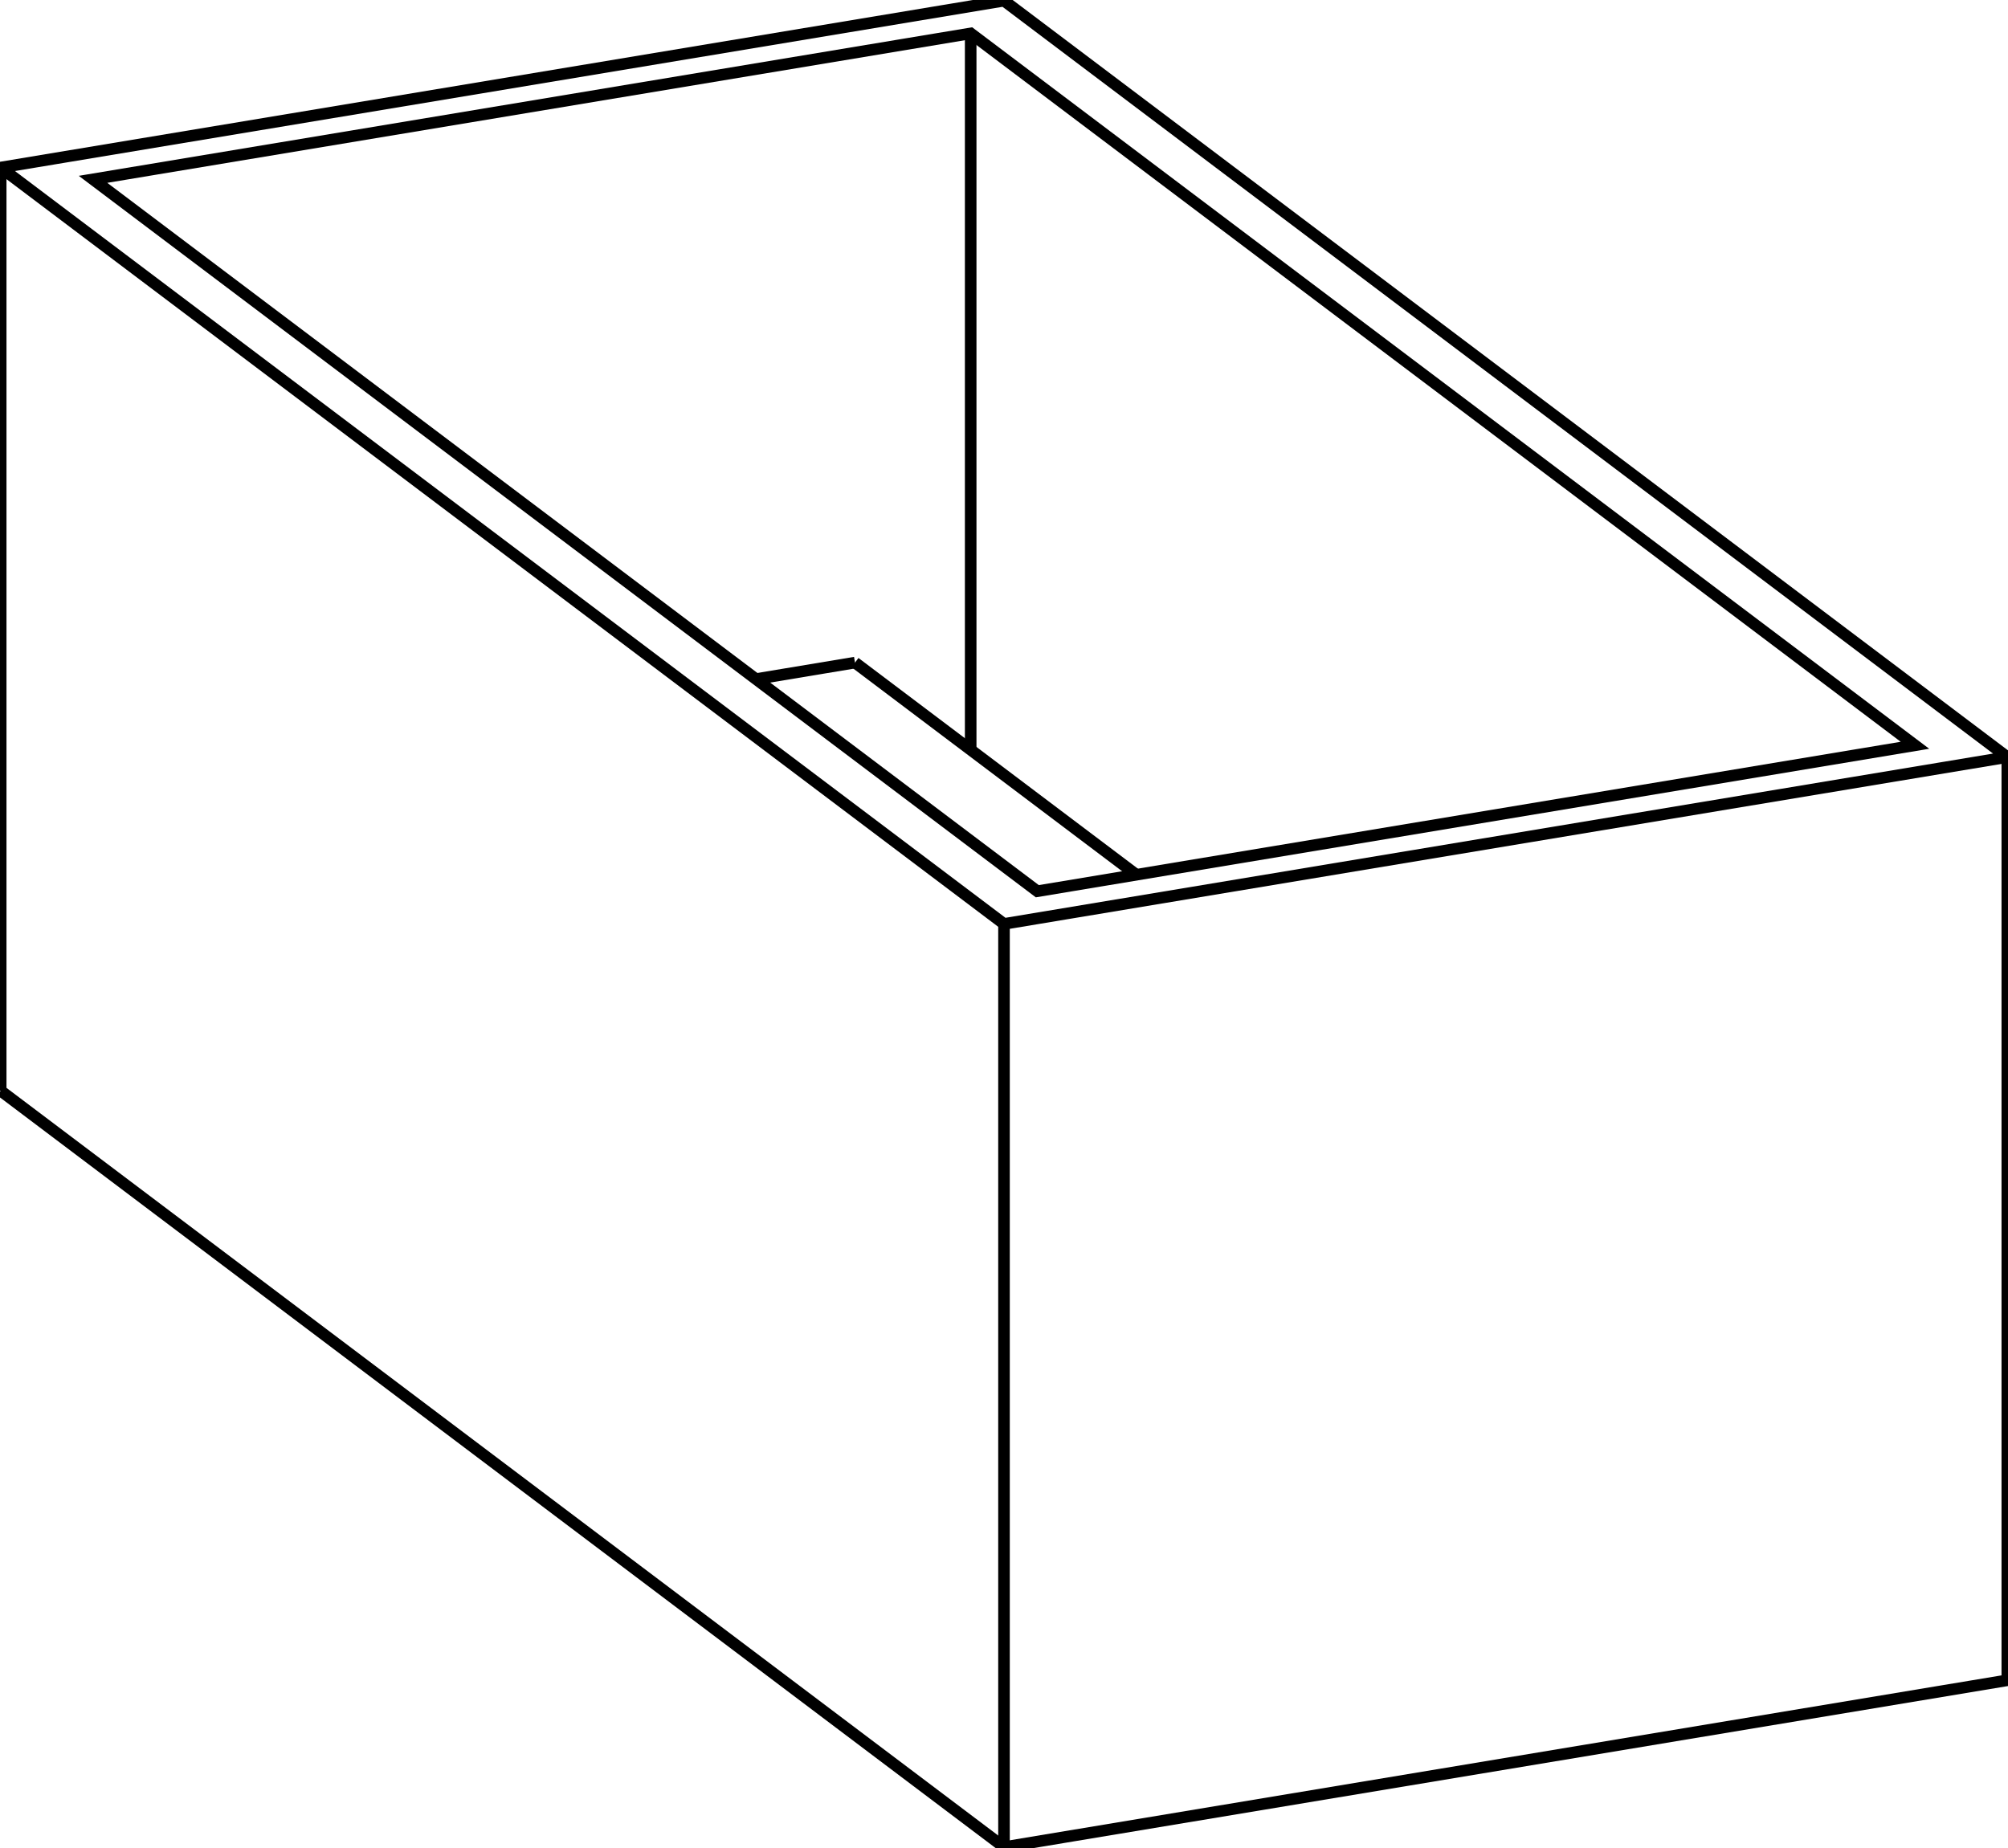
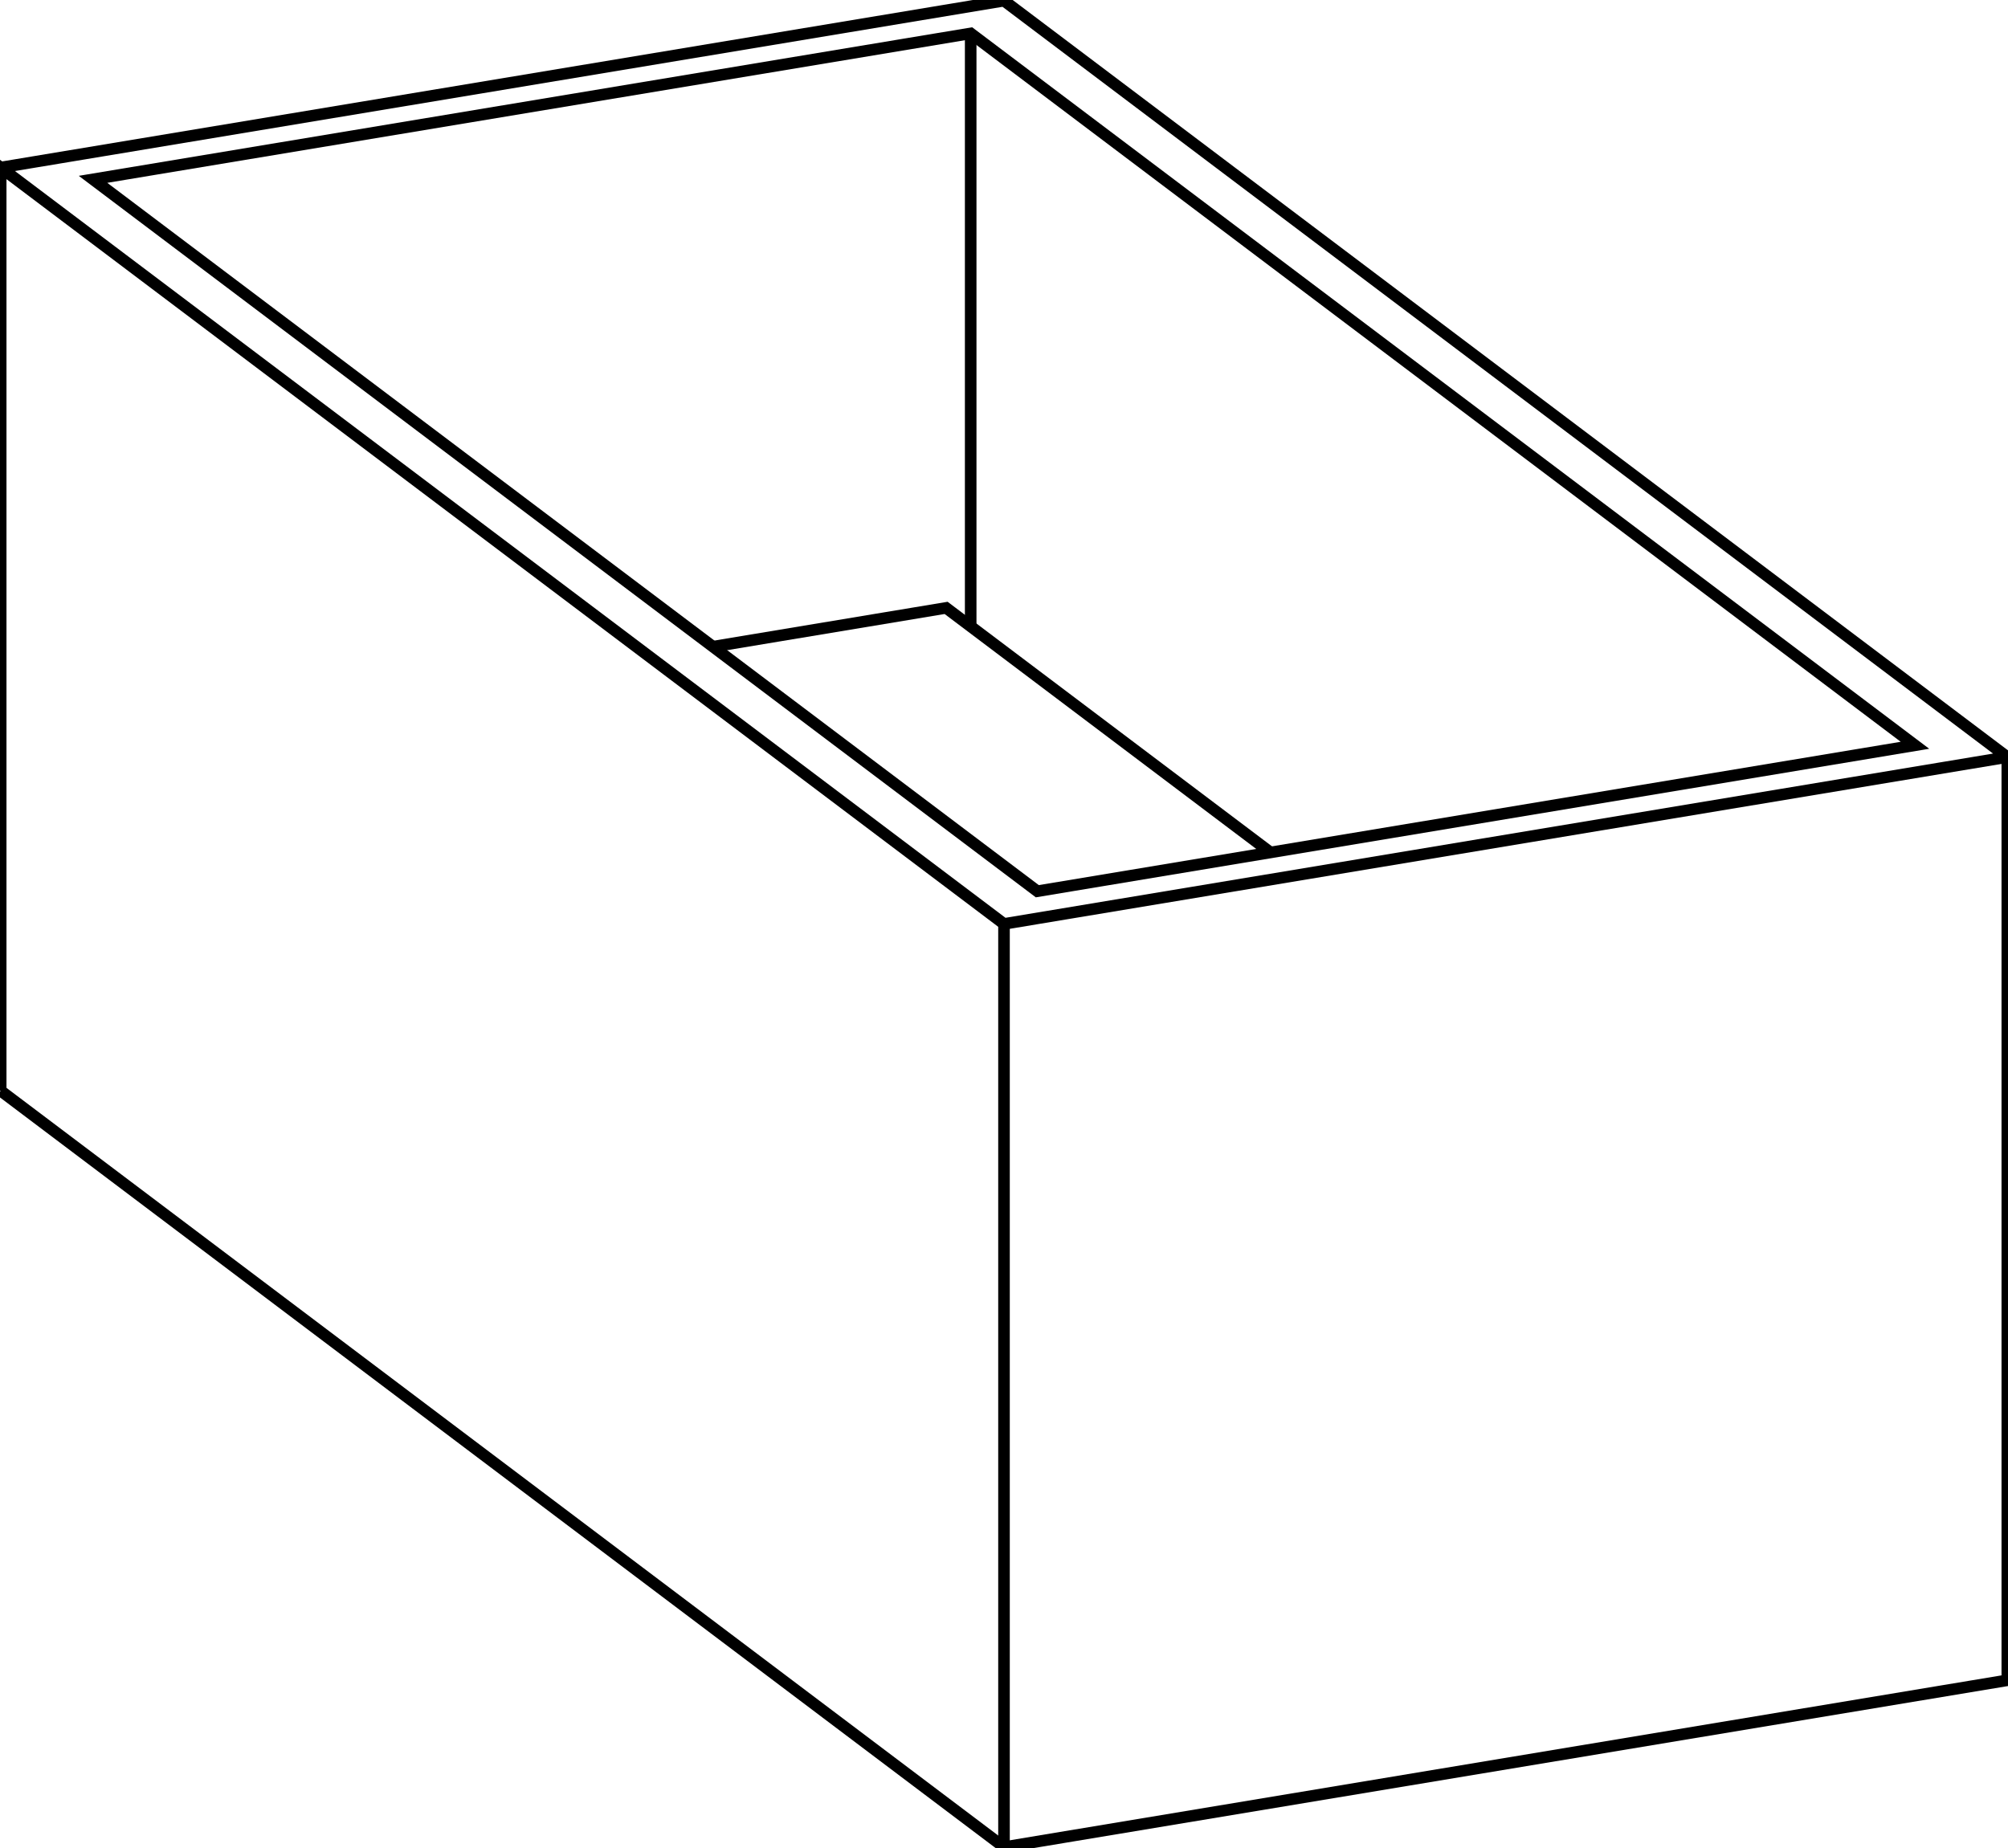
<svg xmlns="http://www.w3.org/2000/svg" version="1.1" viewBox="-1446.517 -1331.242 2893.034 2662.484" fill="none" stroke="black" stroke-width="0.6%" vector-effect="non-scaling-stroke">
-   <path d="M -214.687 -376.509 L -357.419 -352.773" />
-   <path d="M -1312.492 -1072.854 L -48.004 -1283.139 L 1312.492 -257.389 L 48.004 -47.103 L -1312.492 -1072.854 Z" />
-   <path d="M -48.004 -250.839 L -48.004 -1283.139" />
-   <path d="M 190.736 -70.84 L -214.687 -376.509" />
-   <path d="M -1445.517 -1089.852 L 0 0 L 1445.517 -240.39 L 0 -1330.242 L -1445.517 -1089.852 Z" />
-   <path d="M -1445.517 240.39 L -1445.517 -1089.852" />
+   <path d="M -1445.517 240.39 L -1445.517 -1089.852 L 0 0 L 1445.517 -240.39 L 0 -1330.242 L -1445.517 -1089.852" />
  <path d="M 0 1330.242 L 0 0" />
  <path d="M -1445.517 240.39 L 0 1330.242 L 1445.517 1089.852 L 1445.517 -240.39" />
+   <path d="M 1312.492 -257.389 L 48.004 -47.103 L -1312.492 -1072.854 L -48.004 -1283.139 L 1312.492 -257.389 Z" />
+   <path d="M -48.004 -428.66 L -48.004 -1283.139" />
+   <path d="M 383.967 -102.974 L -83.393 -455.342 L -419.356 -399.471" />
</svg>
